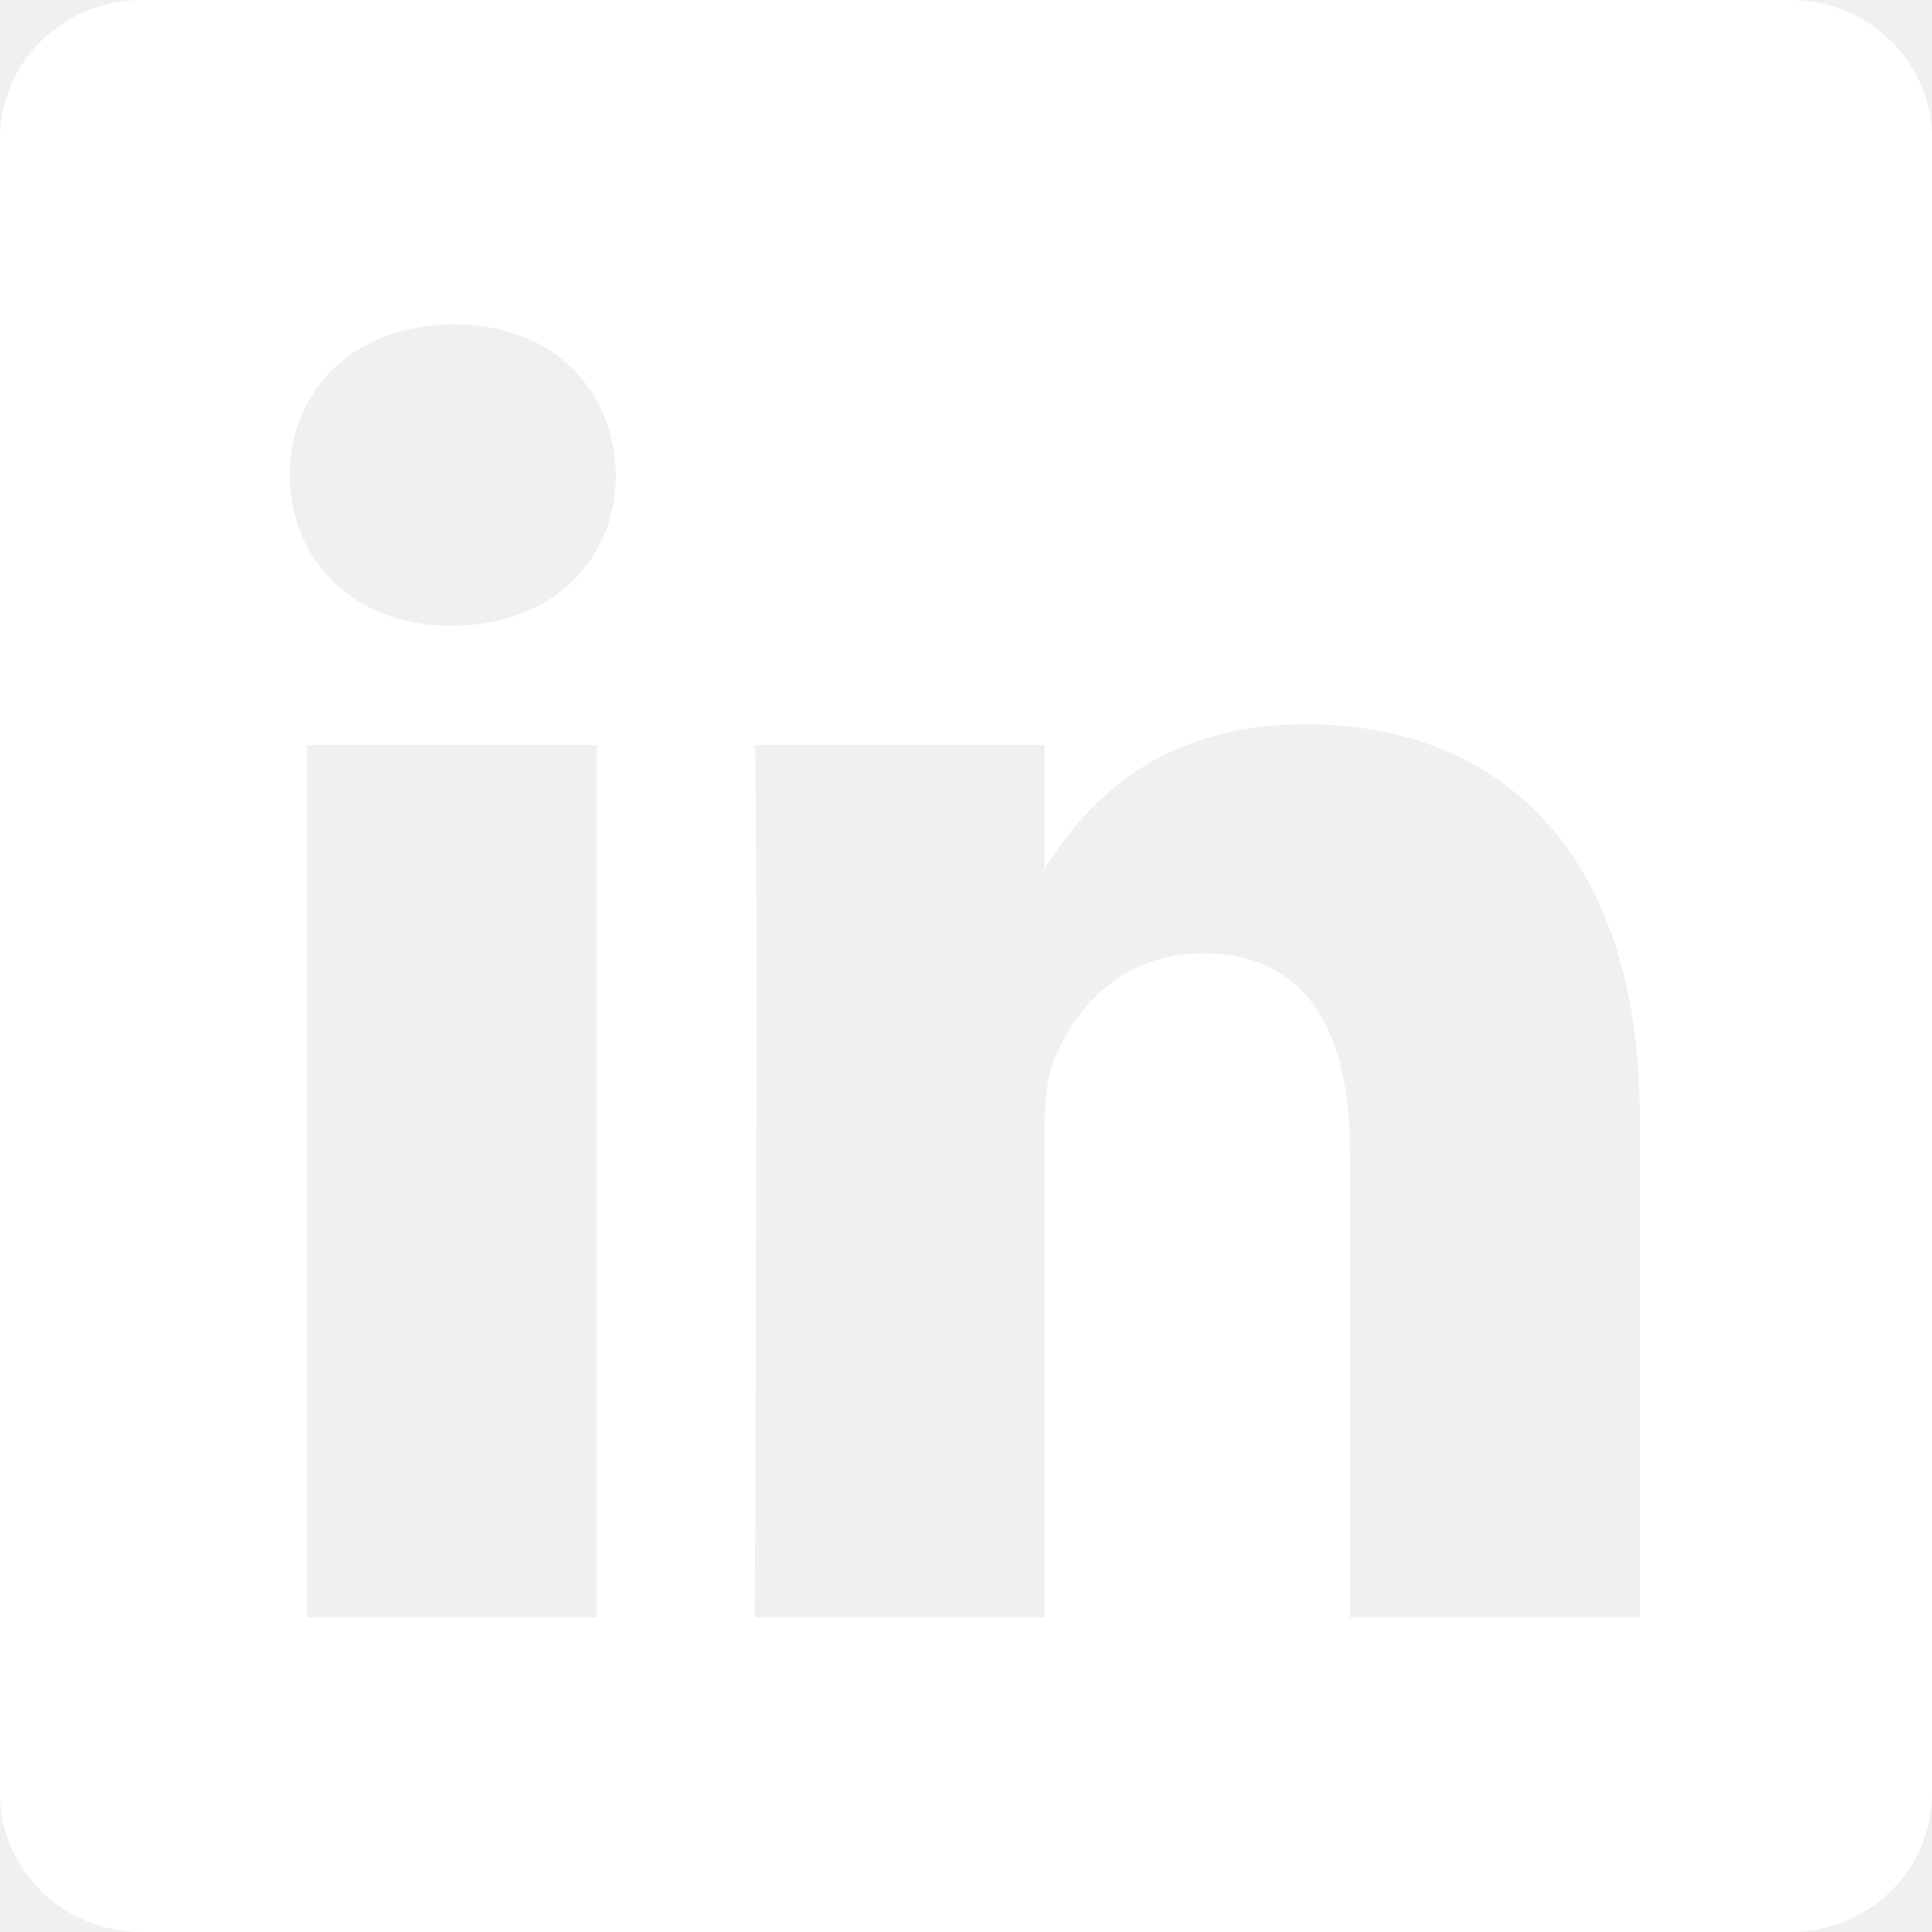
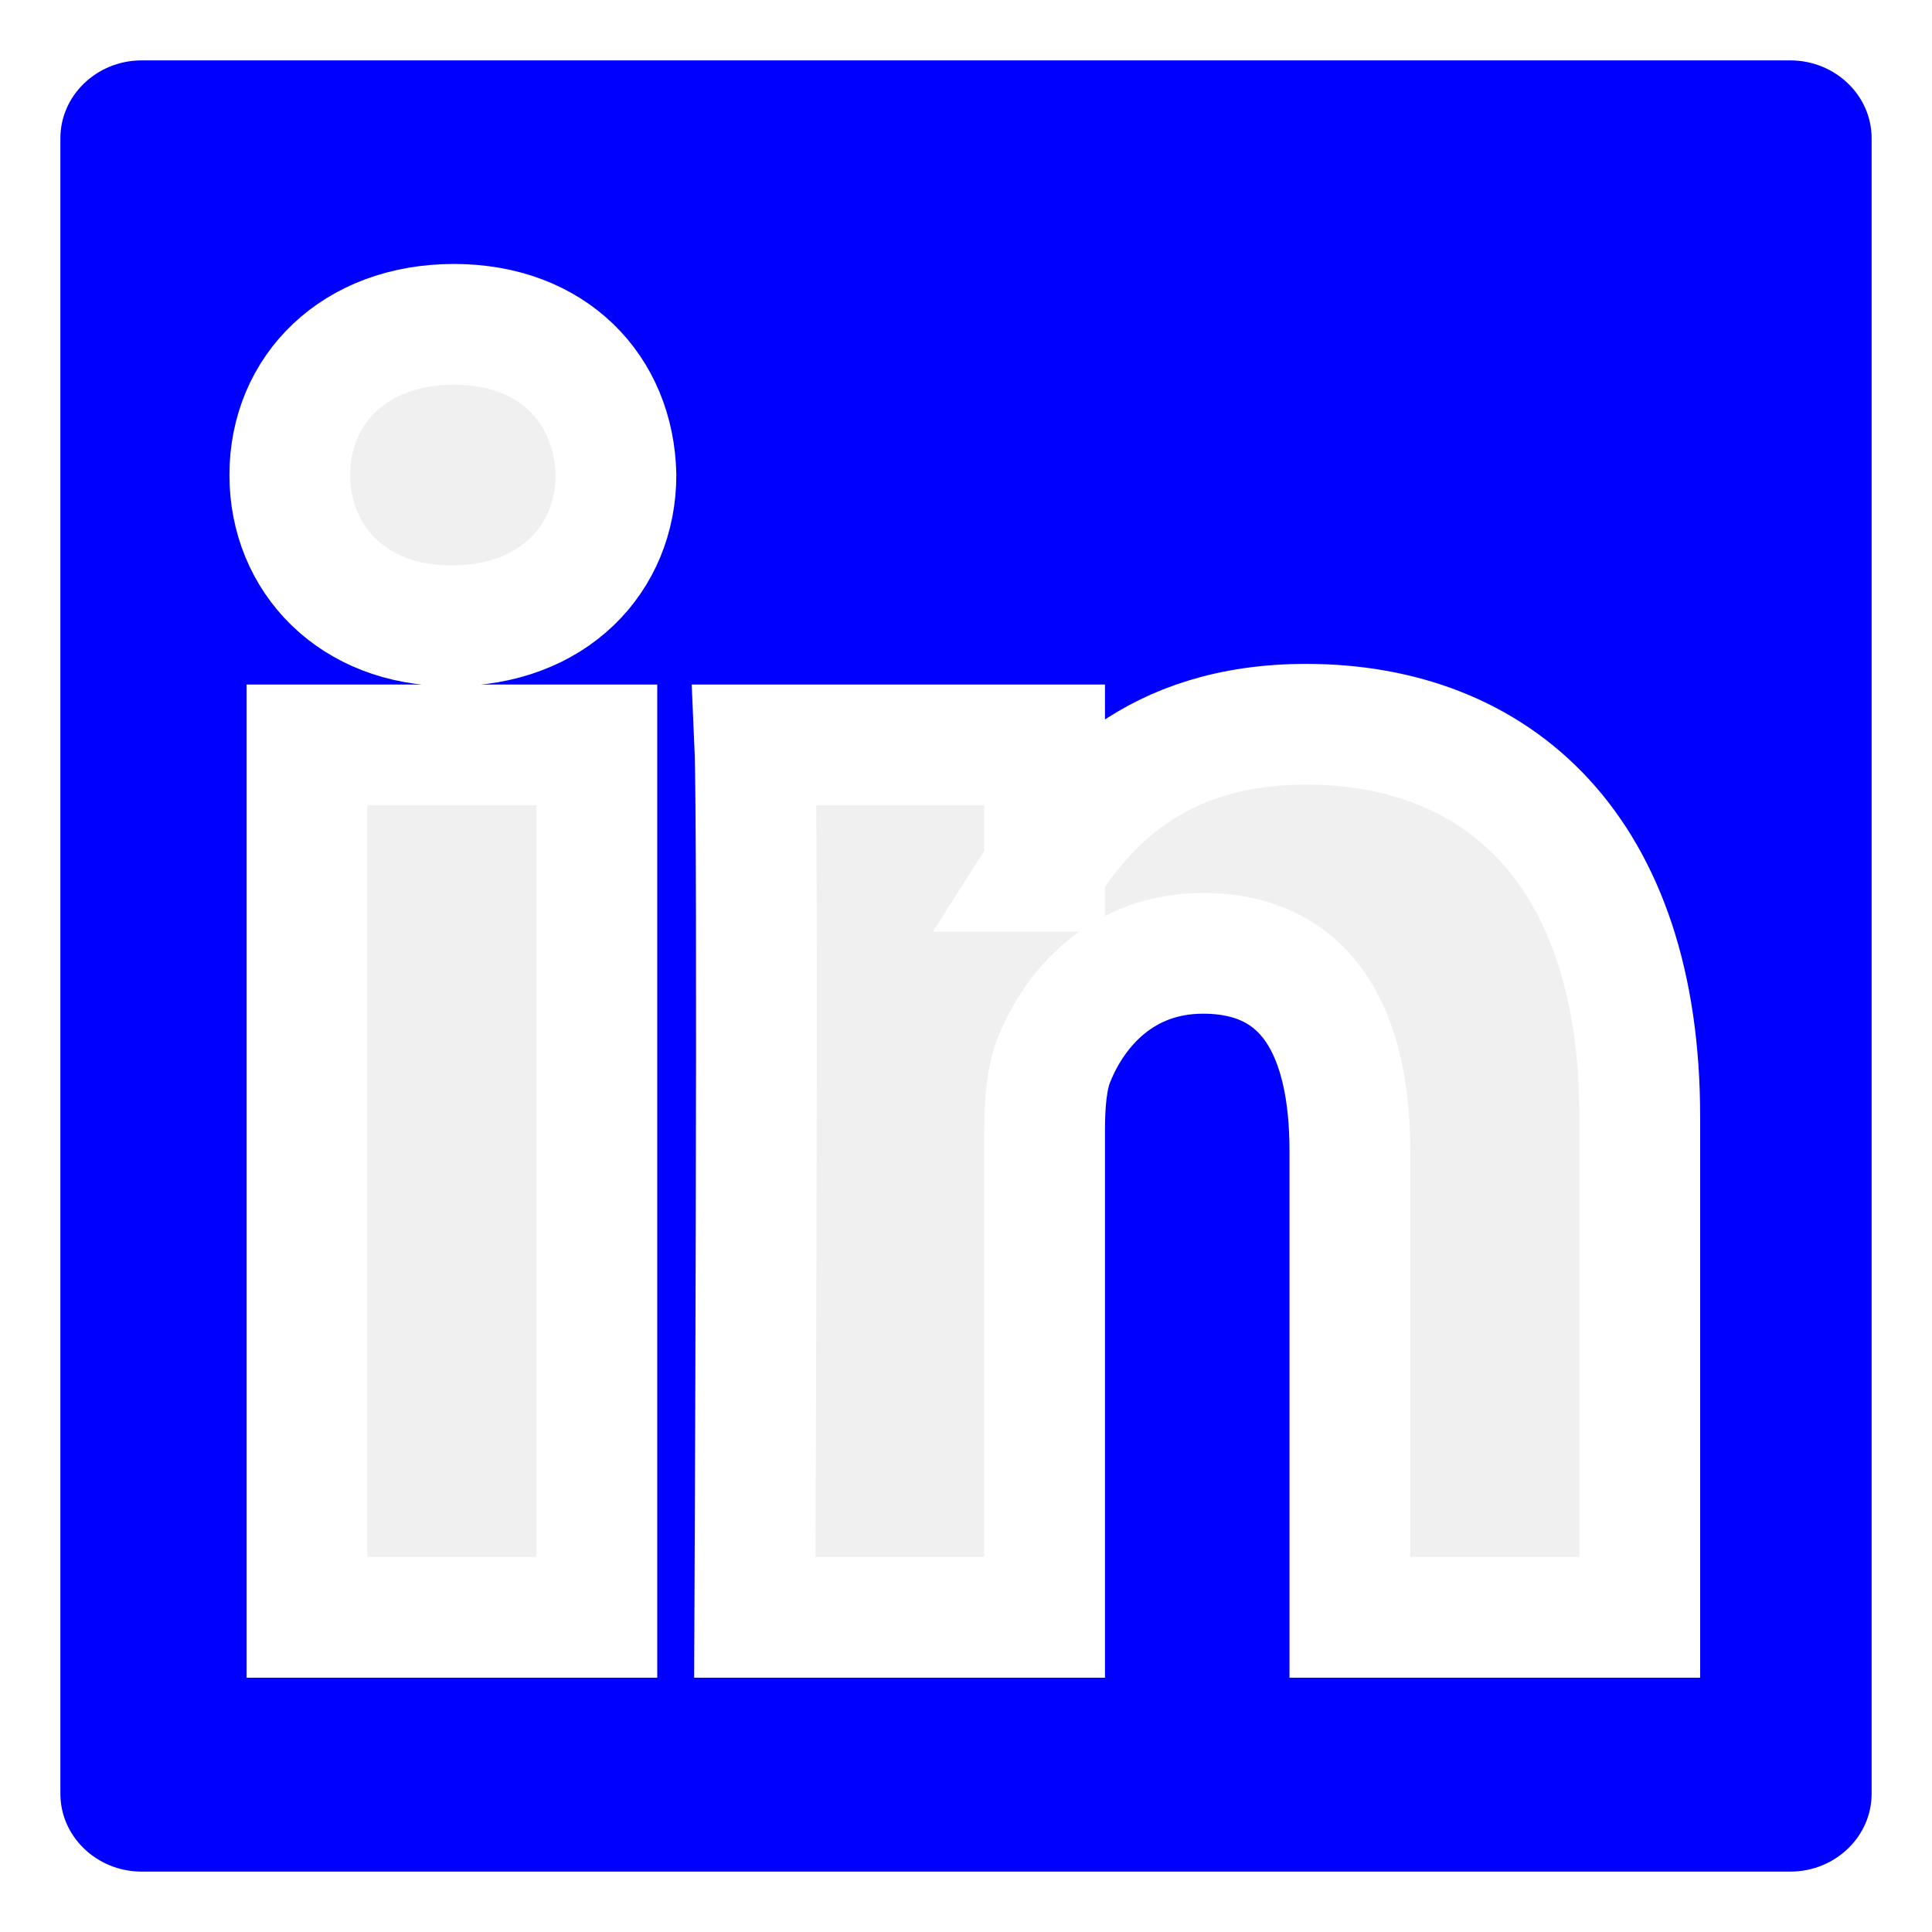
- <svg xmlns="http://www.w3.org/2000/svg" width="24" height="24" fill="#fff" class="bi bi-linkedin" viewBox="0 0 16 16">
+ <svg xmlns="http://www.w3.org/2000/svg" width="24" height="24" fill="blue" stroke="white" class="bi bi-linkedin" viewBox="0 0 16 16">
  <path d="M0 1.146C0 .513.526 0 1.175 0h13.65C15.474 0 16 .513 16 1.146v13.708c0 .633-.526 1.146-1.175 1.146H1.175C.526 16 0 15.487 0 14.854V1.146zm4.943 12.248V6.169H2.542v7.225h2.401zm-1.2-8.212c.837 0 1.358-.554 1.358-1.248-.015-.709-.52-1.248-1.342-1.248-.822 0-1.359.54-1.359 1.248 0 .694.521 1.248 1.327 1.248h.016zm4.908 8.212V9.359c0-.216.016-.432.08-.586.173-.431.568-.878 1.232-.878.869 0 1.216.662 1.216 1.634v3.865h2.401V9.25c0-2.22-1.184-3.252-2.764-3.252-1.274 0-1.845.7-2.165 1.193v.025h-.016a5.54 5.54 0 0 1 .016-.025V6.169h-2.4c.03.678 0 7.225 0 7.225h2.4z" />
</svg>
